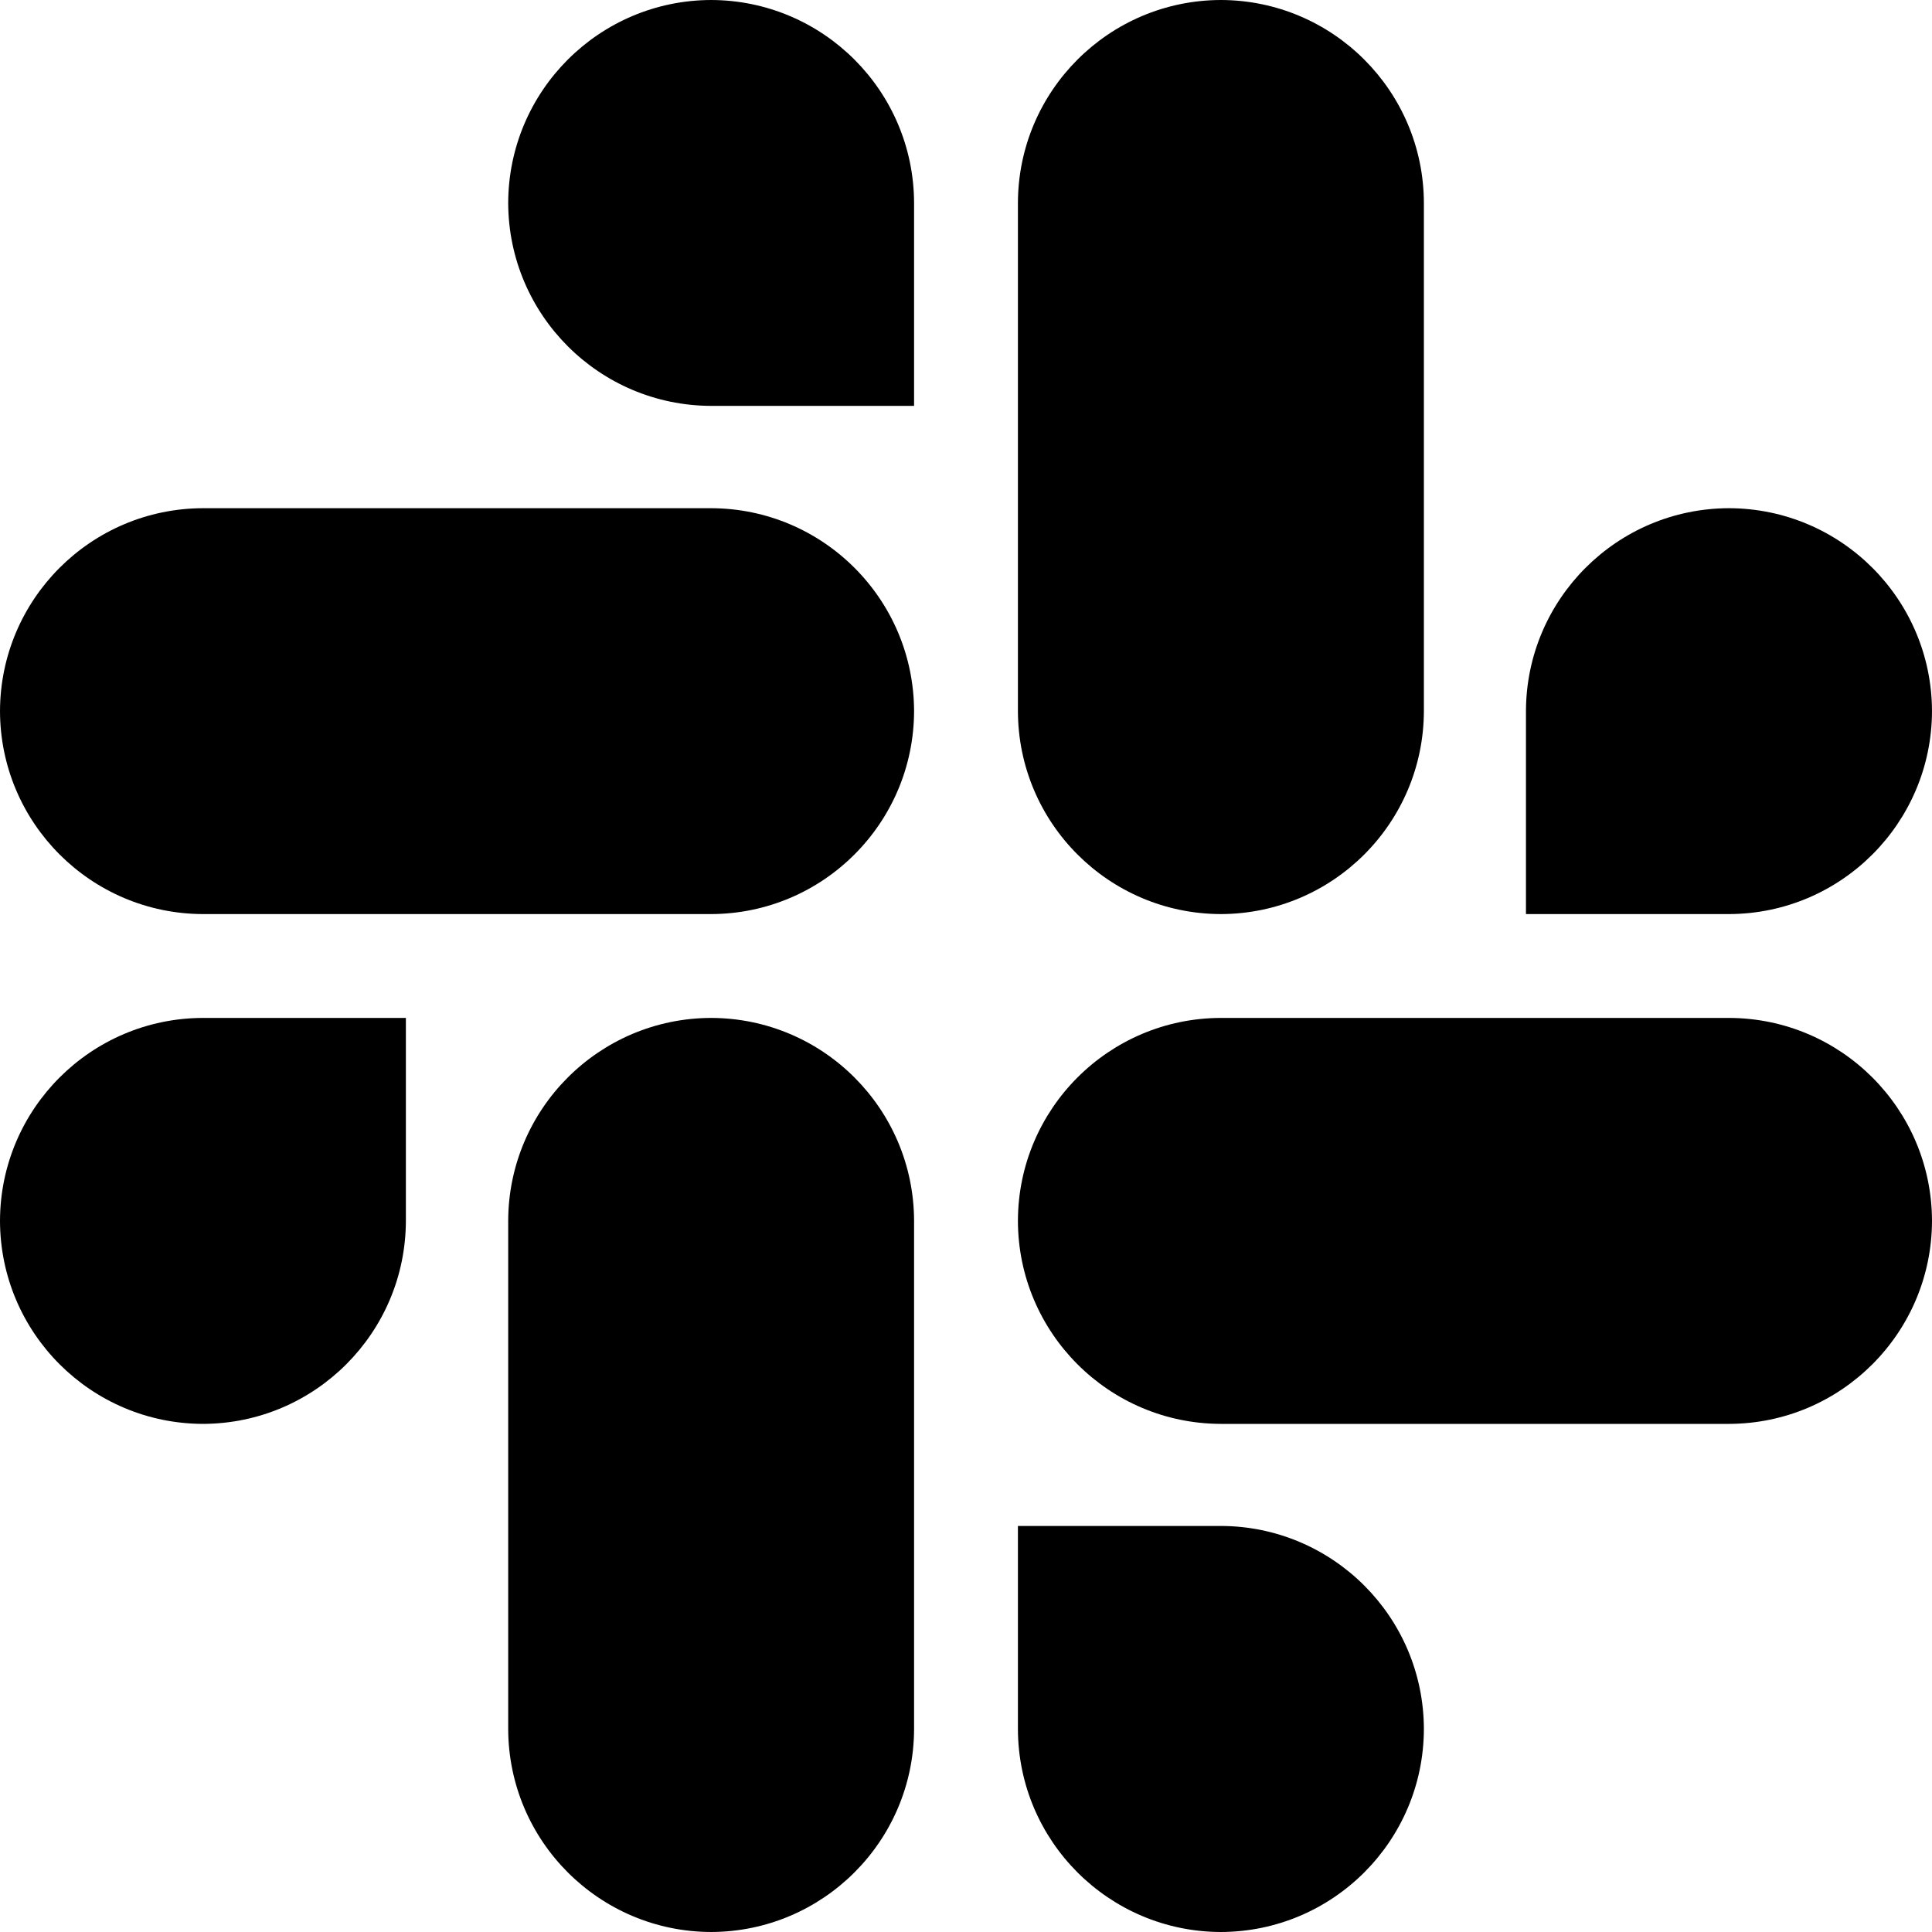
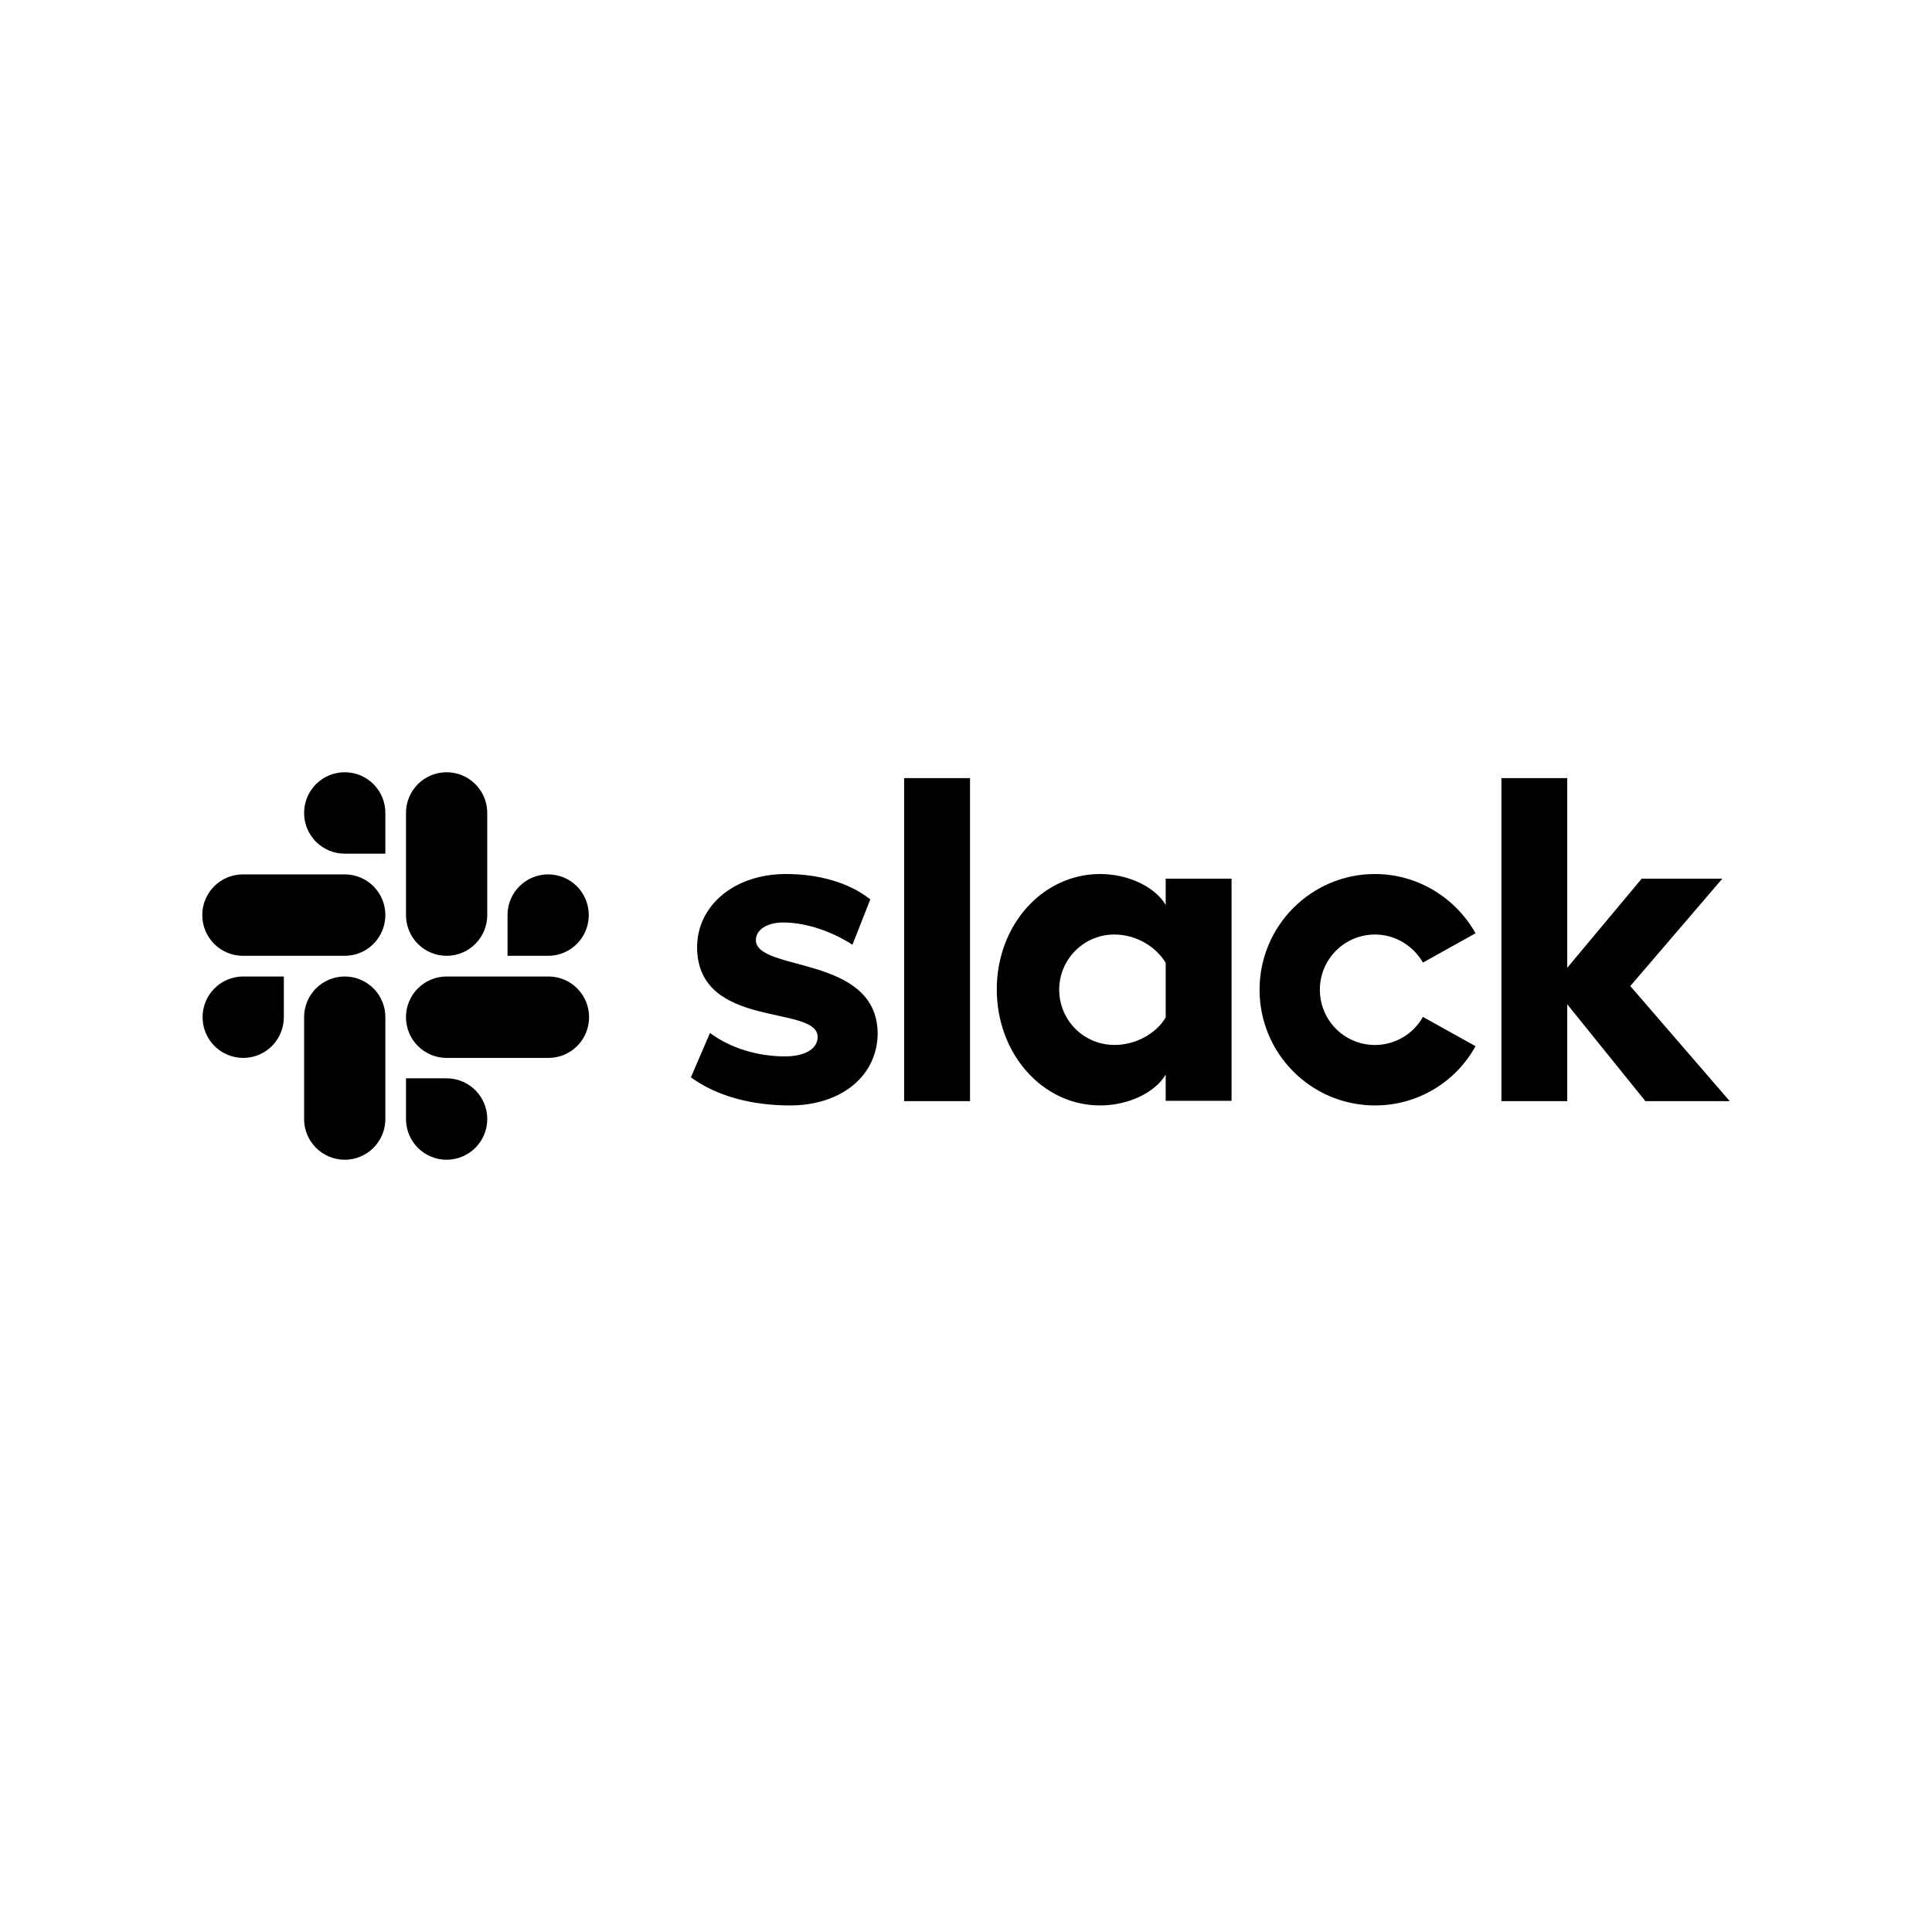
- <svg xmlns="http://www.w3.org/2000/svg" fill="currentColor" role="img" viewBox="0 0 24 24">
-   <path d="M5.042 15.165a2.528 2.528 0 0 1-2.52 2.523A2.528 2.528 0 0 1 0 15.165a2.527 2.527 0 0 1 2.522-2.52h2.52v2.52zM6.313 15.165a2.527 2.527 0 0 1 2.521-2.52 2.527 2.527 0 0 1 2.521 2.52v6.313A2.528 2.528 0 0 1 8.834 24a2.528 2.528 0 0 1-2.521-2.522v-6.313zM8.834 5.042a2.528 2.528 0 0 1-2.521-2.52A2.528 2.528 0 0 1 8.834 0a2.528 2.528 0 0 1 2.521 2.522v2.52H8.834zM8.834 6.313a2.528 2.528 0 0 1 2.521 2.521 2.528 2.528 0 0 1-2.521 2.521H2.522A2.528 2.528 0 0 1 0 8.834a2.528 2.528 0 0 1 2.522-2.521h6.312zM18.956 8.834a2.528 2.528 0 0 1 2.522-2.521A2.528 2.528 0 0 1 24 8.834a2.528 2.528 0 0 1-2.522 2.521h-2.522V8.834zM17.688 8.834a2.528 2.528 0 0 1-2.523 2.521 2.527 2.527 0 0 1-2.52-2.521V2.522A2.527 2.527 0 0 1 15.165 0a2.528 2.528 0 0 1 2.523 2.522v6.312zM15.165 18.956a2.528 2.528 0 0 1 2.523 2.522A2.528 2.528 0 0 1 15.165 24a2.527 2.527 0 0 1-2.52-2.522v-2.522h2.52zM15.165 17.688a2.527 2.527 0 0 1-2.52-2.523 2.526 2.526 0 0 1 2.52-2.52h6.313A2.527 2.527 0 0 1 24 15.165a2.528 2.528 0 0 1-2.522 2.523h-6.313z" />
+ <svg xmlns="http://www.w3.org/2000/svg" viewBox="0 0 128 128">
+   <path d="M45.773 71.379l1.266-2.945c1.367 1.023 3.18 1.554 4.973 1.554 1.328 0 2.16-.511 2.16-1.289-.02-2.164-7.93-.469-7.988-5.906-.02-2.758 2.425-4.887 5.89-4.887 2.059 0 4.117.512 5.586 1.68l-1.183 3.004c-1.344-.86-3.016-1.473-4.606-1.473-1.082 0-1.793.512-1.793 1.164.02 2.125 7.988.961 8.07 6.153 0 2.82-2.382 4.804-5.808 4.804-2.508 0-4.813-.593-6.567-1.86m48.5-4.007a3.647 3.647 0 01-6.828-1.797 3.65 3.65 0 013.649-3.66c1.363 0 2.547.758 3.18 1.86l3.484-1.942c-1.305-2.328-3.813-3.926-6.664-3.926-4.223 0-7.645 3.438-7.645 7.668s3.422 7.664 7.645 7.664a7.591 7.591 0 006.664-3.926l-3.485-1.94zM59.902 51.55h4.364v21.403h-4.364V51.551zm39.571 0v21.403h4.359v-6.418l5.18 6.418h5.586l-6.586-7.625 6.097-7.113h-5.343l-4.934 5.906v-12.57h-4.36zM77.23 67.414c-.632 1.043-1.937 1.816-3.406 1.816a3.65 3.65 0 01-3.648-3.656 3.653 3.653 0 013.648-3.66c1.469 0 2.774.816 3.406 1.879v3.621zm0-9.2v1.74c-.714-1.208-2.488-2.048-4.343-2.048-3.832 0-6.848 3.395-6.848 7.645 0 4.254 3.016 7.687 6.848 7.687 1.855 0 3.629-.84 4.343-2.043v1.739h4.364v-14.72H77.23zm0 0" />
+   <path fill="currentColor" d="M18.805 67.39c0 1.493-1.203 2.7-2.692 2.7a2.693 2.693 0 01-2.691-2.7 2.69 2.69 0 012.691-2.695h2.692v2.696zm1.343 0a2.69 2.69 0 012.692-2.695 2.69 2.69 0 012.691 2.696v6.746a2.693 2.693 0 01-2.691 2.699 2.693 2.693 0 01-2.692-2.7v-6.745zm0 0" />
+   <path fill="currentColor" d="M22.84 56.559a2.693 2.693 0 01-2.692-2.7 2.69 2.69 0 012.692-2.695 2.69 2.69 0 012.691 2.695v2.7H22.84zm0 1.371a2.69 2.69 0 012.691 2.695c0 1.492-1.203 2.7-2.691 2.7h-6.746a2.693 2.693 0 01-2.692-2.7 2.69 2.69 0 012.692-2.695h6.746zm0 0" />
+   <path fill="currentColor" d="M33.625 60.625a2.69 2.69 0 012.691-2.695 2.69 2.69 0 012.692 2.695c0 1.492-1.203 2.7-2.692 2.7h-2.691v-2.7zm-1.344 0c0 1.492-1.203 2.7-2.691 2.7a2.693 2.693 0 01-2.692-2.7v-6.766a2.69 2.69 0 012.692-2.695 2.69 2.69 0 012.691 2.695v6.766zm0 0" />
+   <path fill="currentColor" d="M29.59 71.441a2.69 2.69 0 012.691 2.696 2.693 2.693 0 01-2.691 2.699 2.693 2.693 0 01-2.692-2.7v-2.695h2.692zm0-1.351a2.693 2.693 0 01-2.692-2.7 2.69 2.69 0 012.692-2.695h6.746a2.69 2.69 0 012.691 2.696 2.693 2.693 0 01-2.691 2.699H29.59zm0 0" />
</svg>
